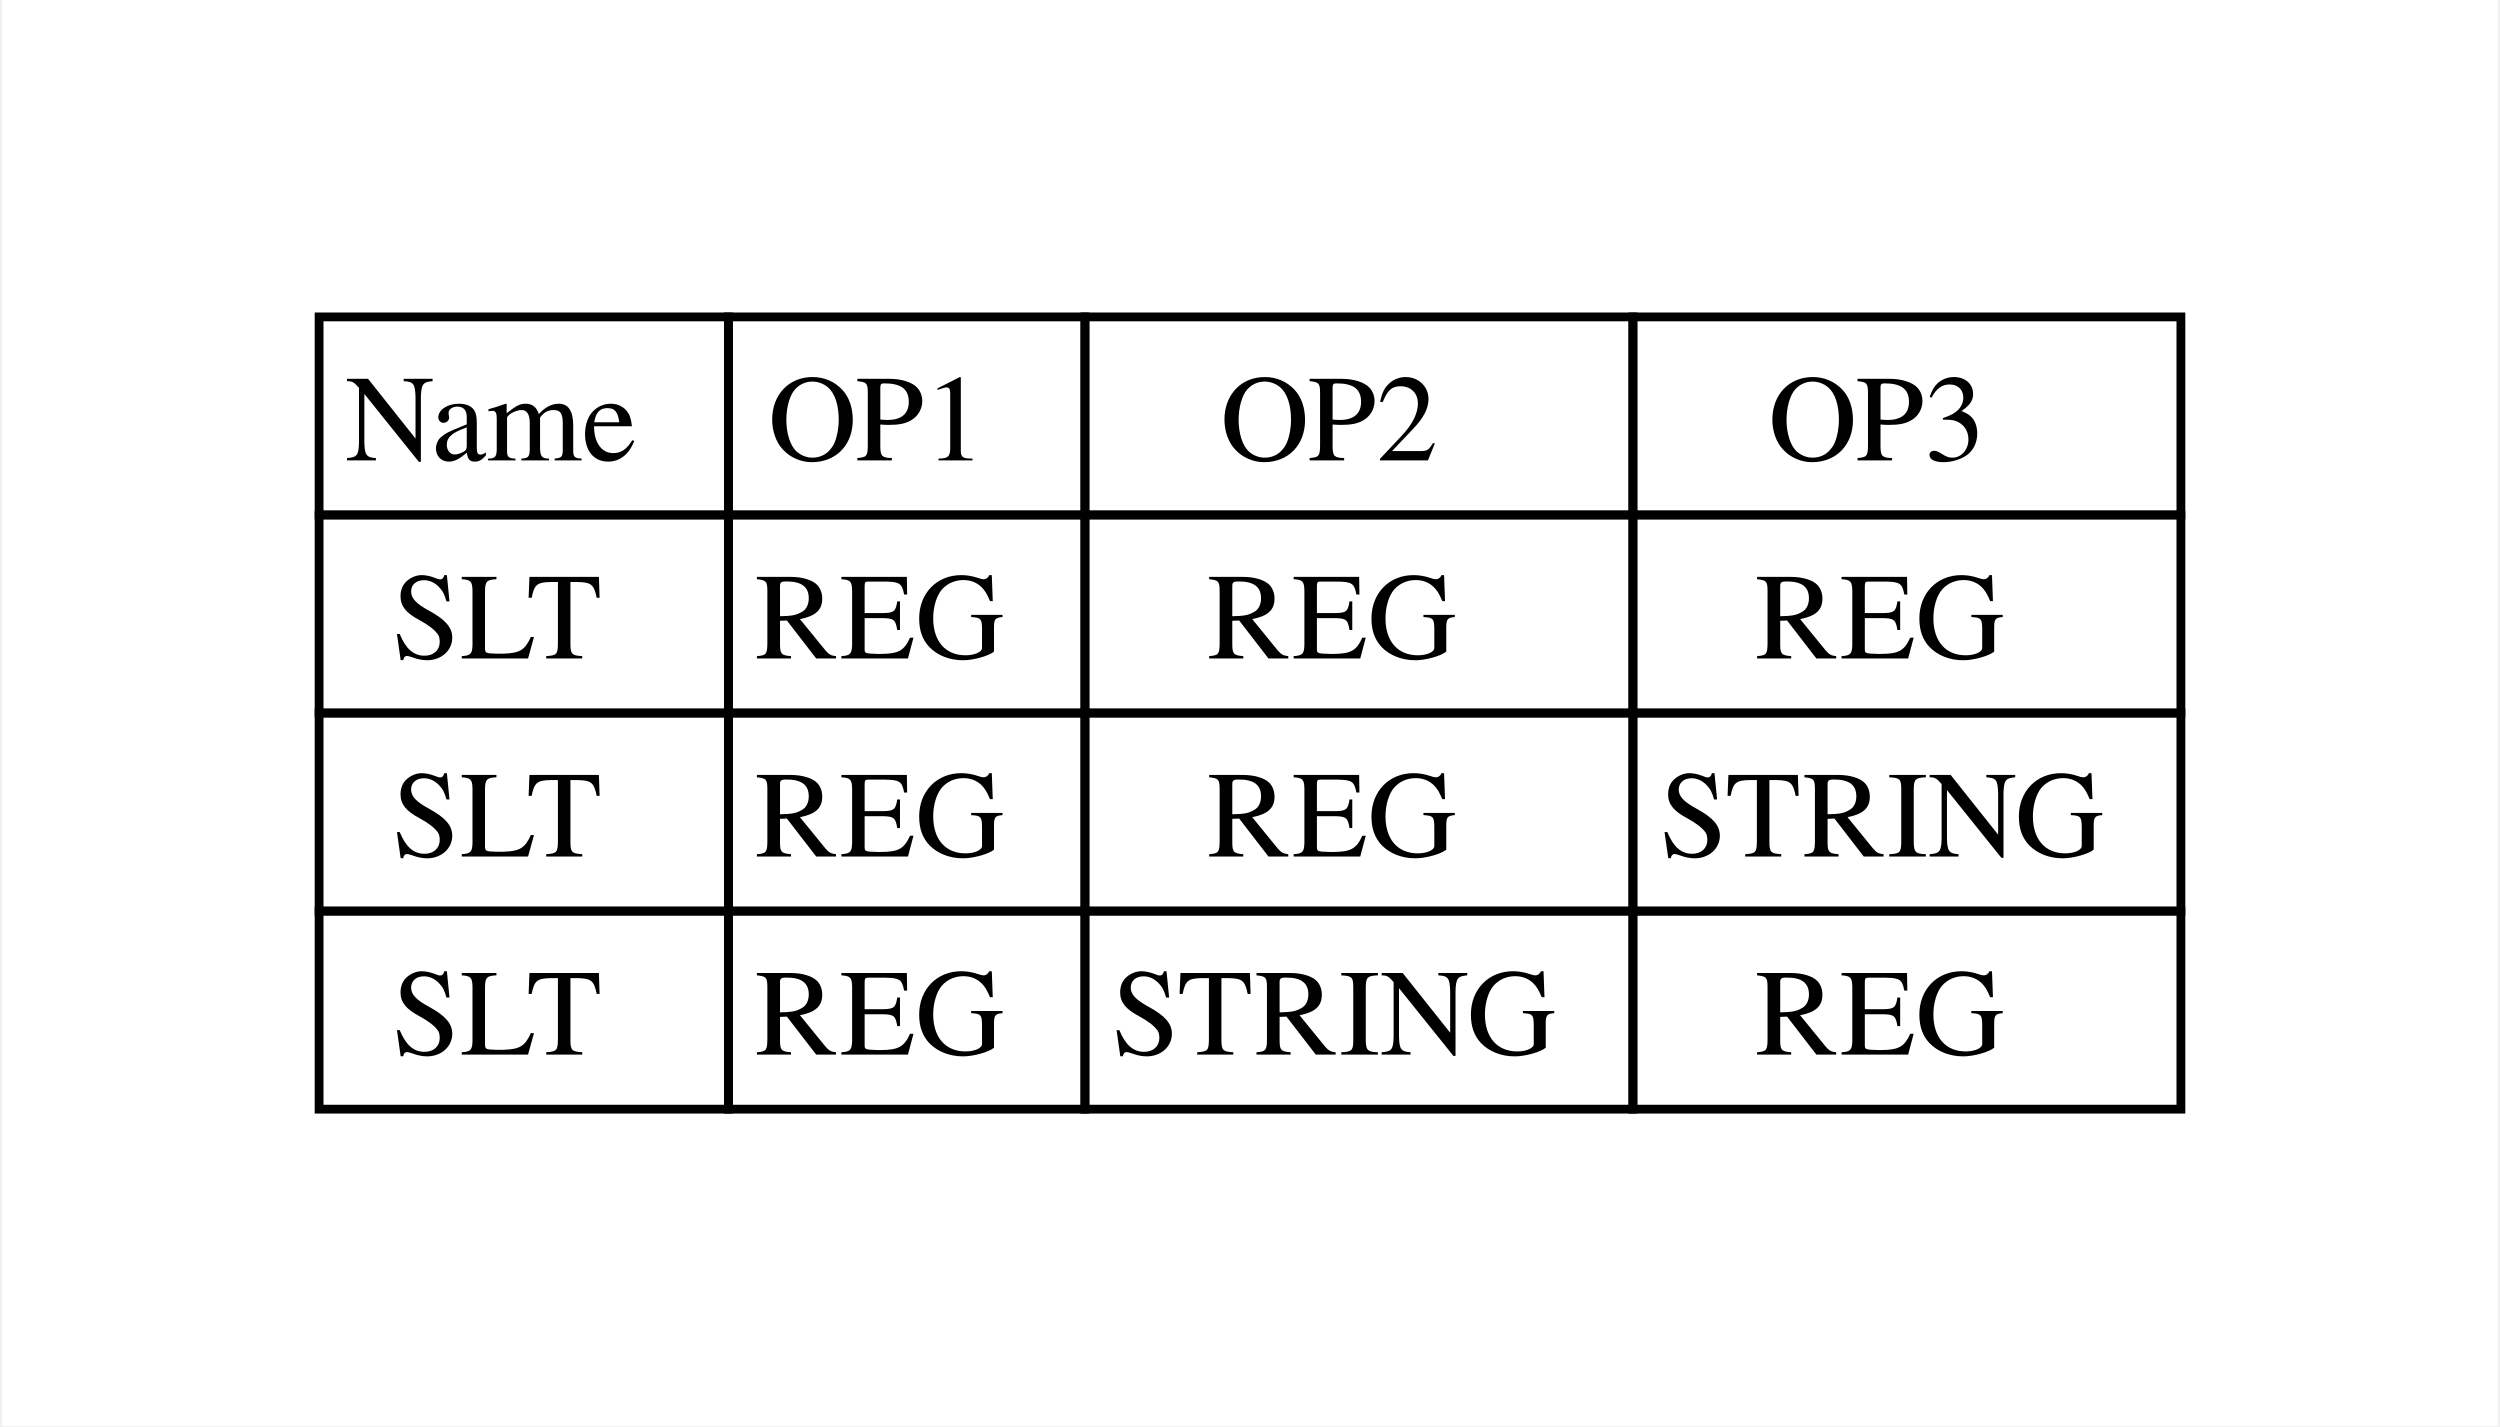
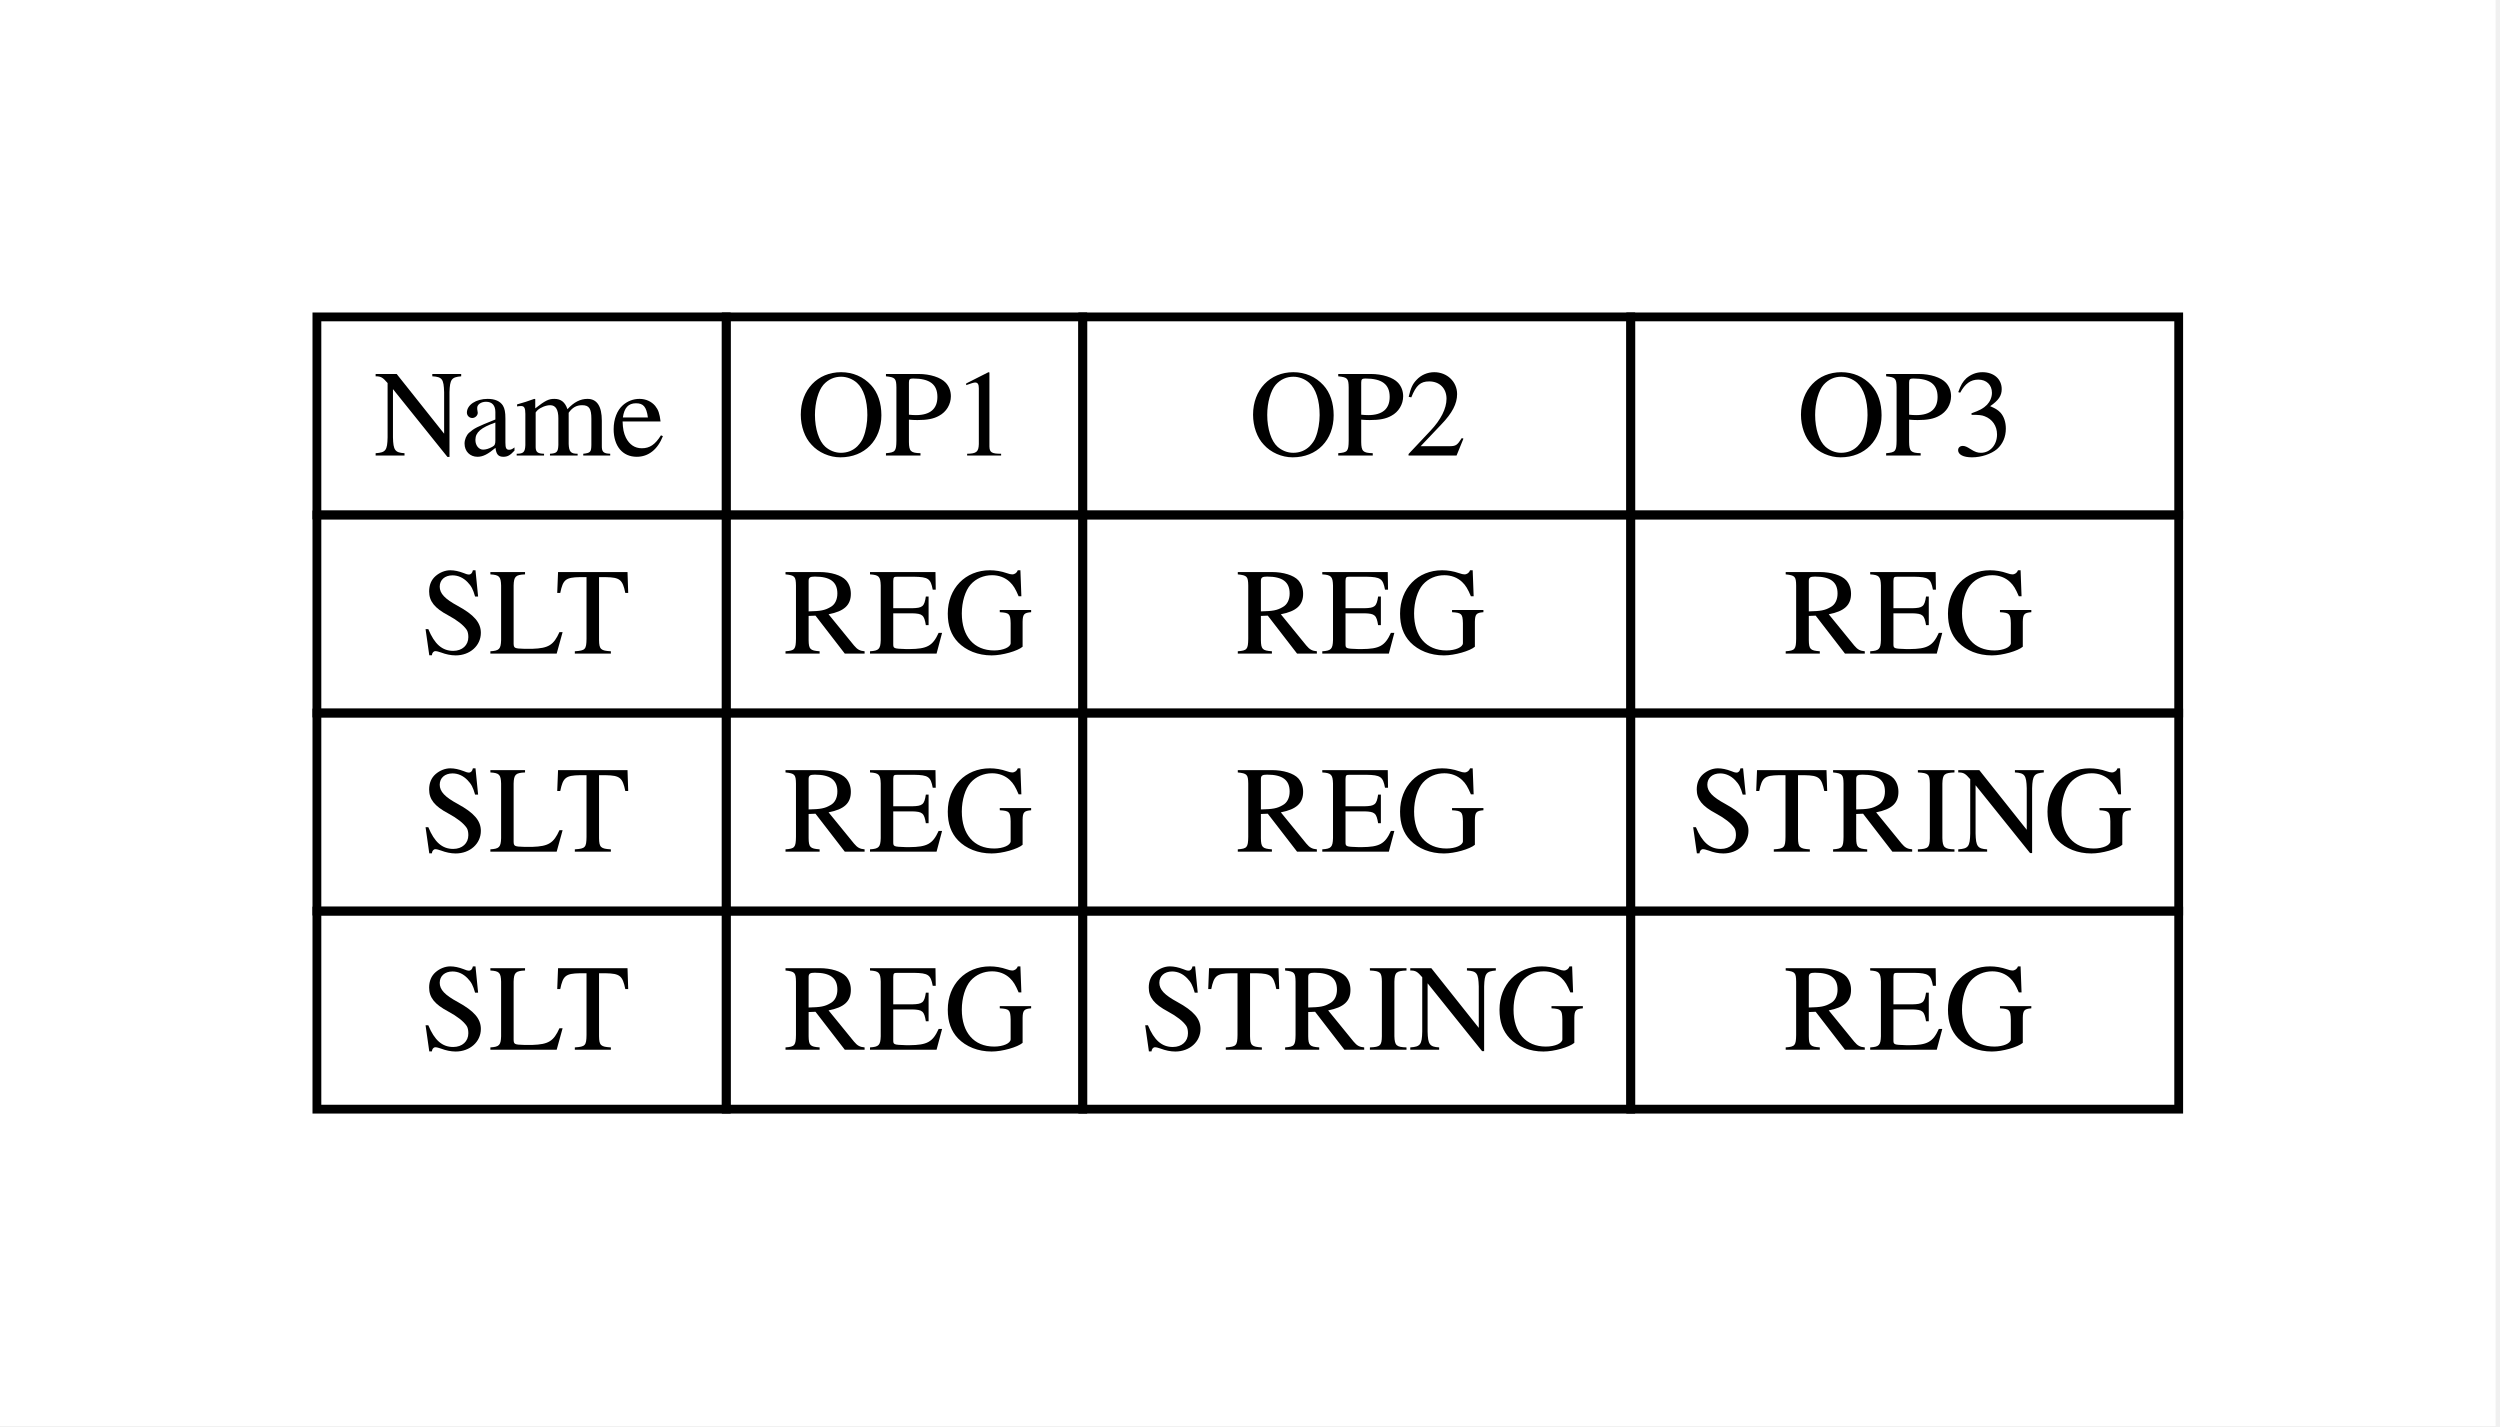
- <svg xmlns="http://www.w3.org/2000/svg" width="284pt" height="162pt" viewBox="0.00 0.00 283.50 162.00">
+ <svg xmlns="http://www.w3.org/2000/svg" width="284pt" height="162pt" viewBox="0.00 0.00 284.00 162.00">
  <g id="graph0" class="graph" transform="scale(1 1) rotate(0) translate(36 126)">
    <polygon fill="white" stroke="none" points="-36,36 -36,-126 247.5,-126 247.5,36 -36,36" />
    <g id="node1" class="node">
      <polygon fill="none" stroke="black" points="0,-67.5 0,-90 46.5,-90 46.5,-67.5 0,-67.5" />
-       <text text-anchor="start" x="3" y="-73.7" font-family="Times,serif" font-size="14.00"> Name </text>
+       <text xml:space="preserve" text-anchor="start" x="3" y="-74.25" font-family="Times,serif" font-size="14.00"> Name </text>
      <polygon fill="none" stroke="black" points="46.5,-67.5 46.5,-90 87,-90 87,-67.5 46.5,-67.5" />
-       <text text-anchor="start" x="51" y="-73.7" font-family="Times,serif" font-size="14.00"> OP1 </text>
+       <text xml:space="preserve" text-anchor="start" x="51" y="-74.25" font-family="Times,serif" font-size="14.00"> OP1 </text>
      <polygon fill="none" stroke="black" points="87,-67.5 87,-90 149.25,-90 149.25,-67.5 87,-67.5" />
-       <text text-anchor="start" x="102.38" y="-73.7" font-family="Times,serif" font-size="14.00"> OP2 </text>
+       <text xml:space="preserve" text-anchor="start" x="102.38" y="-74.25" font-family="Times,serif" font-size="14.00"> OP2 </text>
      <polygon fill="none" stroke="black" points="149.25,-67.5 149.25,-90 211.5,-90 211.5,-67.5 149.25,-67.5" />
-       <text text-anchor="start" x="164.62" y="-73.7" font-family="Times,serif" font-size="14.00"> OP3 </text>
+       <text xml:space="preserve" text-anchor="start" x="164.62" y="-74.25" font-family="Times,serif" font-size="14.00"> OP3 </text>
      <polygon fill="none" stroke="black" points="0,-45 0,-67.5 46.5,-67.5 46.5,-45 0,-45" />
-       <text text-anchor="start" x="8.25" y="-51.2" font-family="Times,serif" font-size="14.00"> SLT </text>
+       <text xml:space="preserve" text-anchor="start" x="8.25" y="-51.75" font-family="Times,serif" font-size="14.00"> SLT </text>
      <polygon fill="none" stroke="black" points="46.5,-45 46.5,-67.5 87,-67.5 87,-45 46.5,-45" />
-       <text text-anchor="start" x="49.5" y="-51.2" font-family="Times,serif" font-size="14.00"> REG </text>
+       <text xml:space="preserve" text-anchor="start" x="49.5" y="-51.75" font-family="Times,serif" font-size="14.00"> REG </text>
      <polygon fill="none" stroke="black" points="87,-45 87,-67.5 149.25,-67.5 149.25,-45 87,-45" />
-       <text text-anchor="start" x="100.88" y="-51.2" font-family="Times,serif" font-size="14.00"> REG </text>
+       <text xml:space="preserve" text-anchor="start" x="100.88" y="-51.75" font-family="Times,serif" font-size="14.00"> REG </text>
      <polygon fill="none" stroke="black" points="149.25,-45 149.25,-67.5 211.5,-67.5 211.5,-45 149.25,-45" />
-       <text text-anchor="start" x="163.12" y="-51.2" font-family="Times,serif" font-size="14.00"> REG </text>
+       <text xml:space="preserve" text-anchor="start" x="163.12" y="-51.75" font-family="Times,serif" font-size="14.00"> REG </text>
      <polygon fill="none" stroke="black" points="0,-22.5 0,-45 46.5,-45 46.5,-22.5 0,-22.5" />
-       <text text-anchor="start" x="8.25" y="-28.7" font-family="Times,serif" font-size="14.00"> SLT </text>
+       <text xml:space="preserve" text-anchor="start" x="8.25" y="-29.25" font-family="Times,serif" font-size="14.00"> SLT </text>
      <polygon fill="none" stroke="black" points="46.5,-22.5 46.5,-45 87,-45 87,-22.5 46.5,-22.5" />
-       <text text-anchor="start" x="49.5" y="-28.7" font-family="Times,serif" font-size="14.00"> REG </text>
+       <text xml:space="preserve" text-anchor="start" x="49.5" y="-29.25" font-family="Times,serif" font-size="14.00"> REG </text>
      <polygon fill="none" stroke="black" points="87,-22.5 87,-45 149.25,-45 149.25,-22.5 87,-22.5" />
-       <text text-anchor="start" x="100.88" y="-28.7" font-family="Times,serif" font-size="14.00"> REG </text>
+       <text xml:space="preserve" text-anchor="start" x="100.88" y="-29.25" font-family="Times,serif" font-size="14.00"> REG </text>
      <polygon fill="none" stroke="black" points="149.25,-22.5 149.25,-45 211.5,-45 211.5,-22.5 149.25,-22.5" />
-       <text text-anchor="start" x="152.25" y="-28.7" font-family="Times,serif" font-size="14.00"> STRING </text>
+       <text xml:space="preserve" text-anchor="start" x="152.25" y="-29.25" font-family="Times,serif" font-size="14.00"> STRING </text>
      <polygon fill="none" stroke="black" points="0,0 0,-22.5 46.5,-22.5 46.5,0 0,0" />
-       <text text-anchor="start" x="8.25" y="-6.2" font-family="Times,serif" font-size="14.00"> SLT </text>
+       <text xml:space="preserve" text-anchor="start" x="8.25" y="-6.75" font-family="Times,serif" font-size="14.00"> SLT </text>
      <polygon fill="none" stroke="black" points="46.5,0 46.5,-22.5 87,-22.5 87,0 46.5,0" />
-       <text text-anchor="start" x="49.5" y="-6.2" font-family="Times,serif" font-size="14.00"> REG </text>
+       <text xml:space="preserve" text-anchor="start" x="49.5" y="-6.75" font-family="Times,serif" font-size="14.00"> REG </text>
      <polygon fill="none" stroke="black" points="87,0 87,-22.5 149.25,-22.5 149.25,0 87,0" />
-       <text text-anchor="start" x="90" y="-6.2" font-family="Times,serif" font-size="14.00"> STRING </text>
+       <text xml:space="preserve" text-anchor="start" x="90" y="-6.75" font-family="Times,serif" font-size="14.00"> STRING </text>
      <polygon fill="none" stroke="black" points="149.25,0 149.25,-22.5 211.5,-22.5 211.5,0 149.25,0" />
-       <text text-anchor="start" x="163.12" y="-6.2" font-family="Times,serif" font-size="14.00"> REG </text>
+       <text xml:space="preserve" text-anchor="start" x="163.12" y="-6.75" font-family="Times,serif" font-size="14.00"> REG </text>
    </g>
  </g>
</svg>
